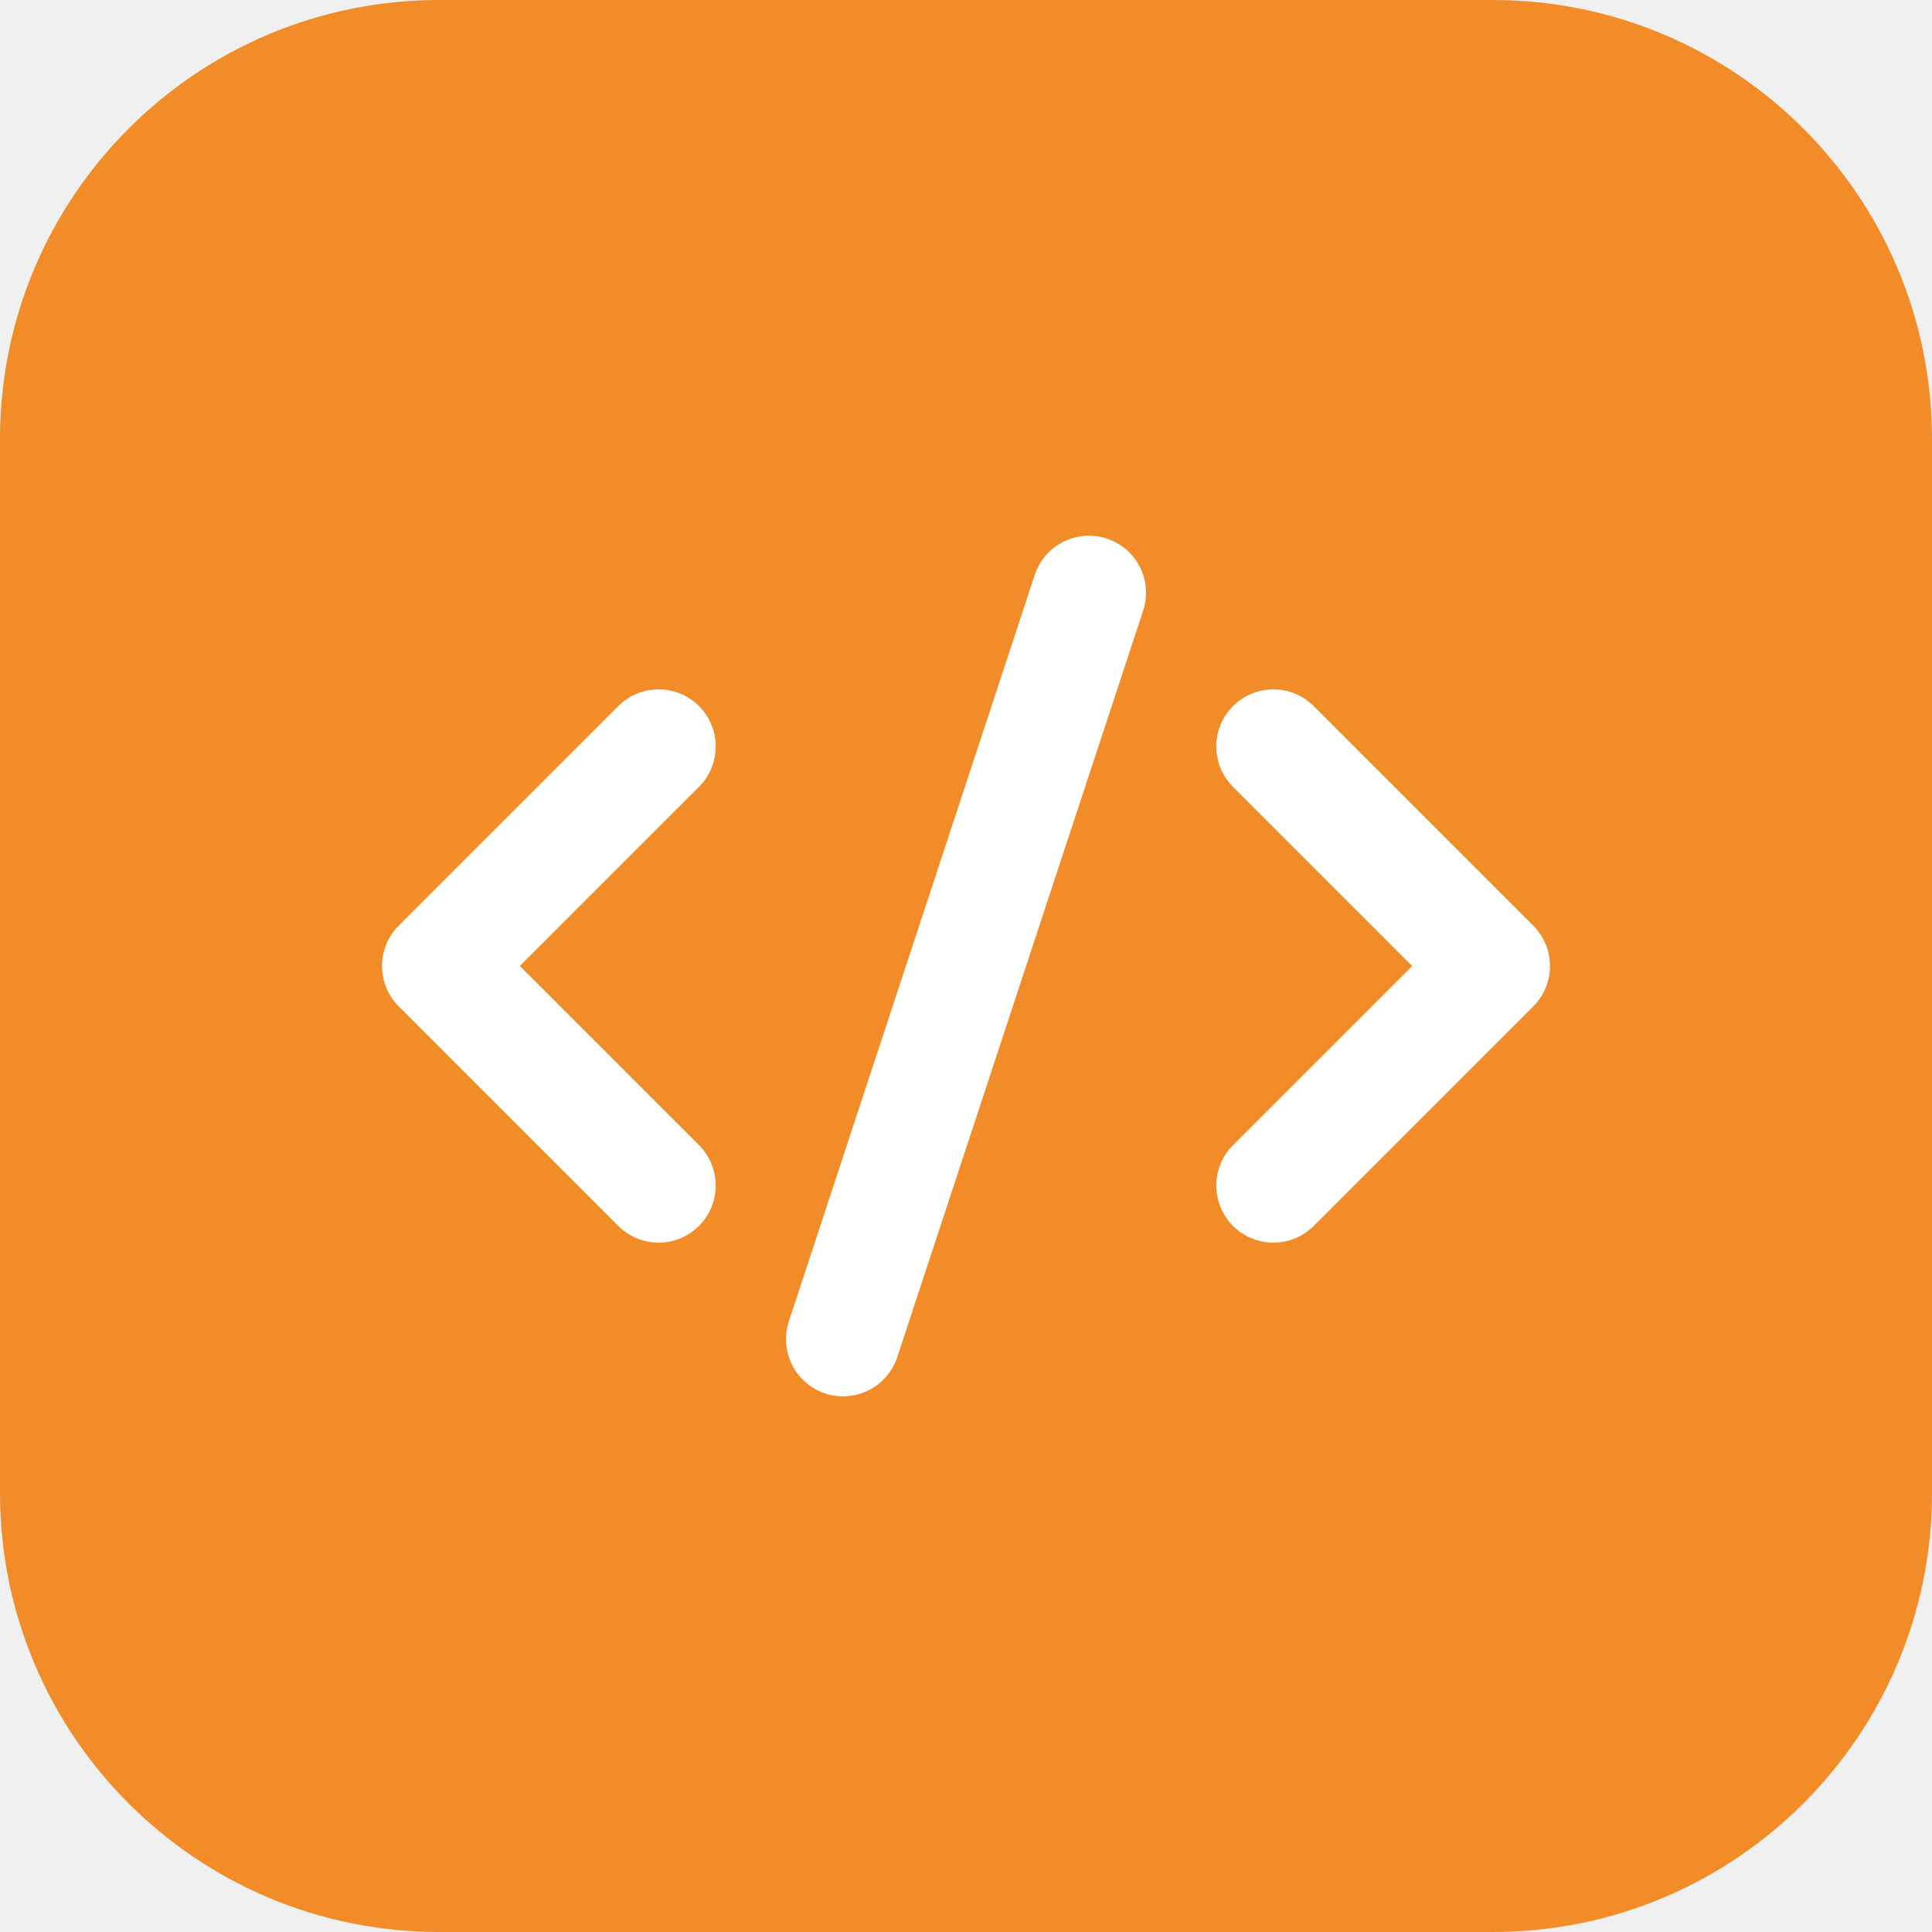
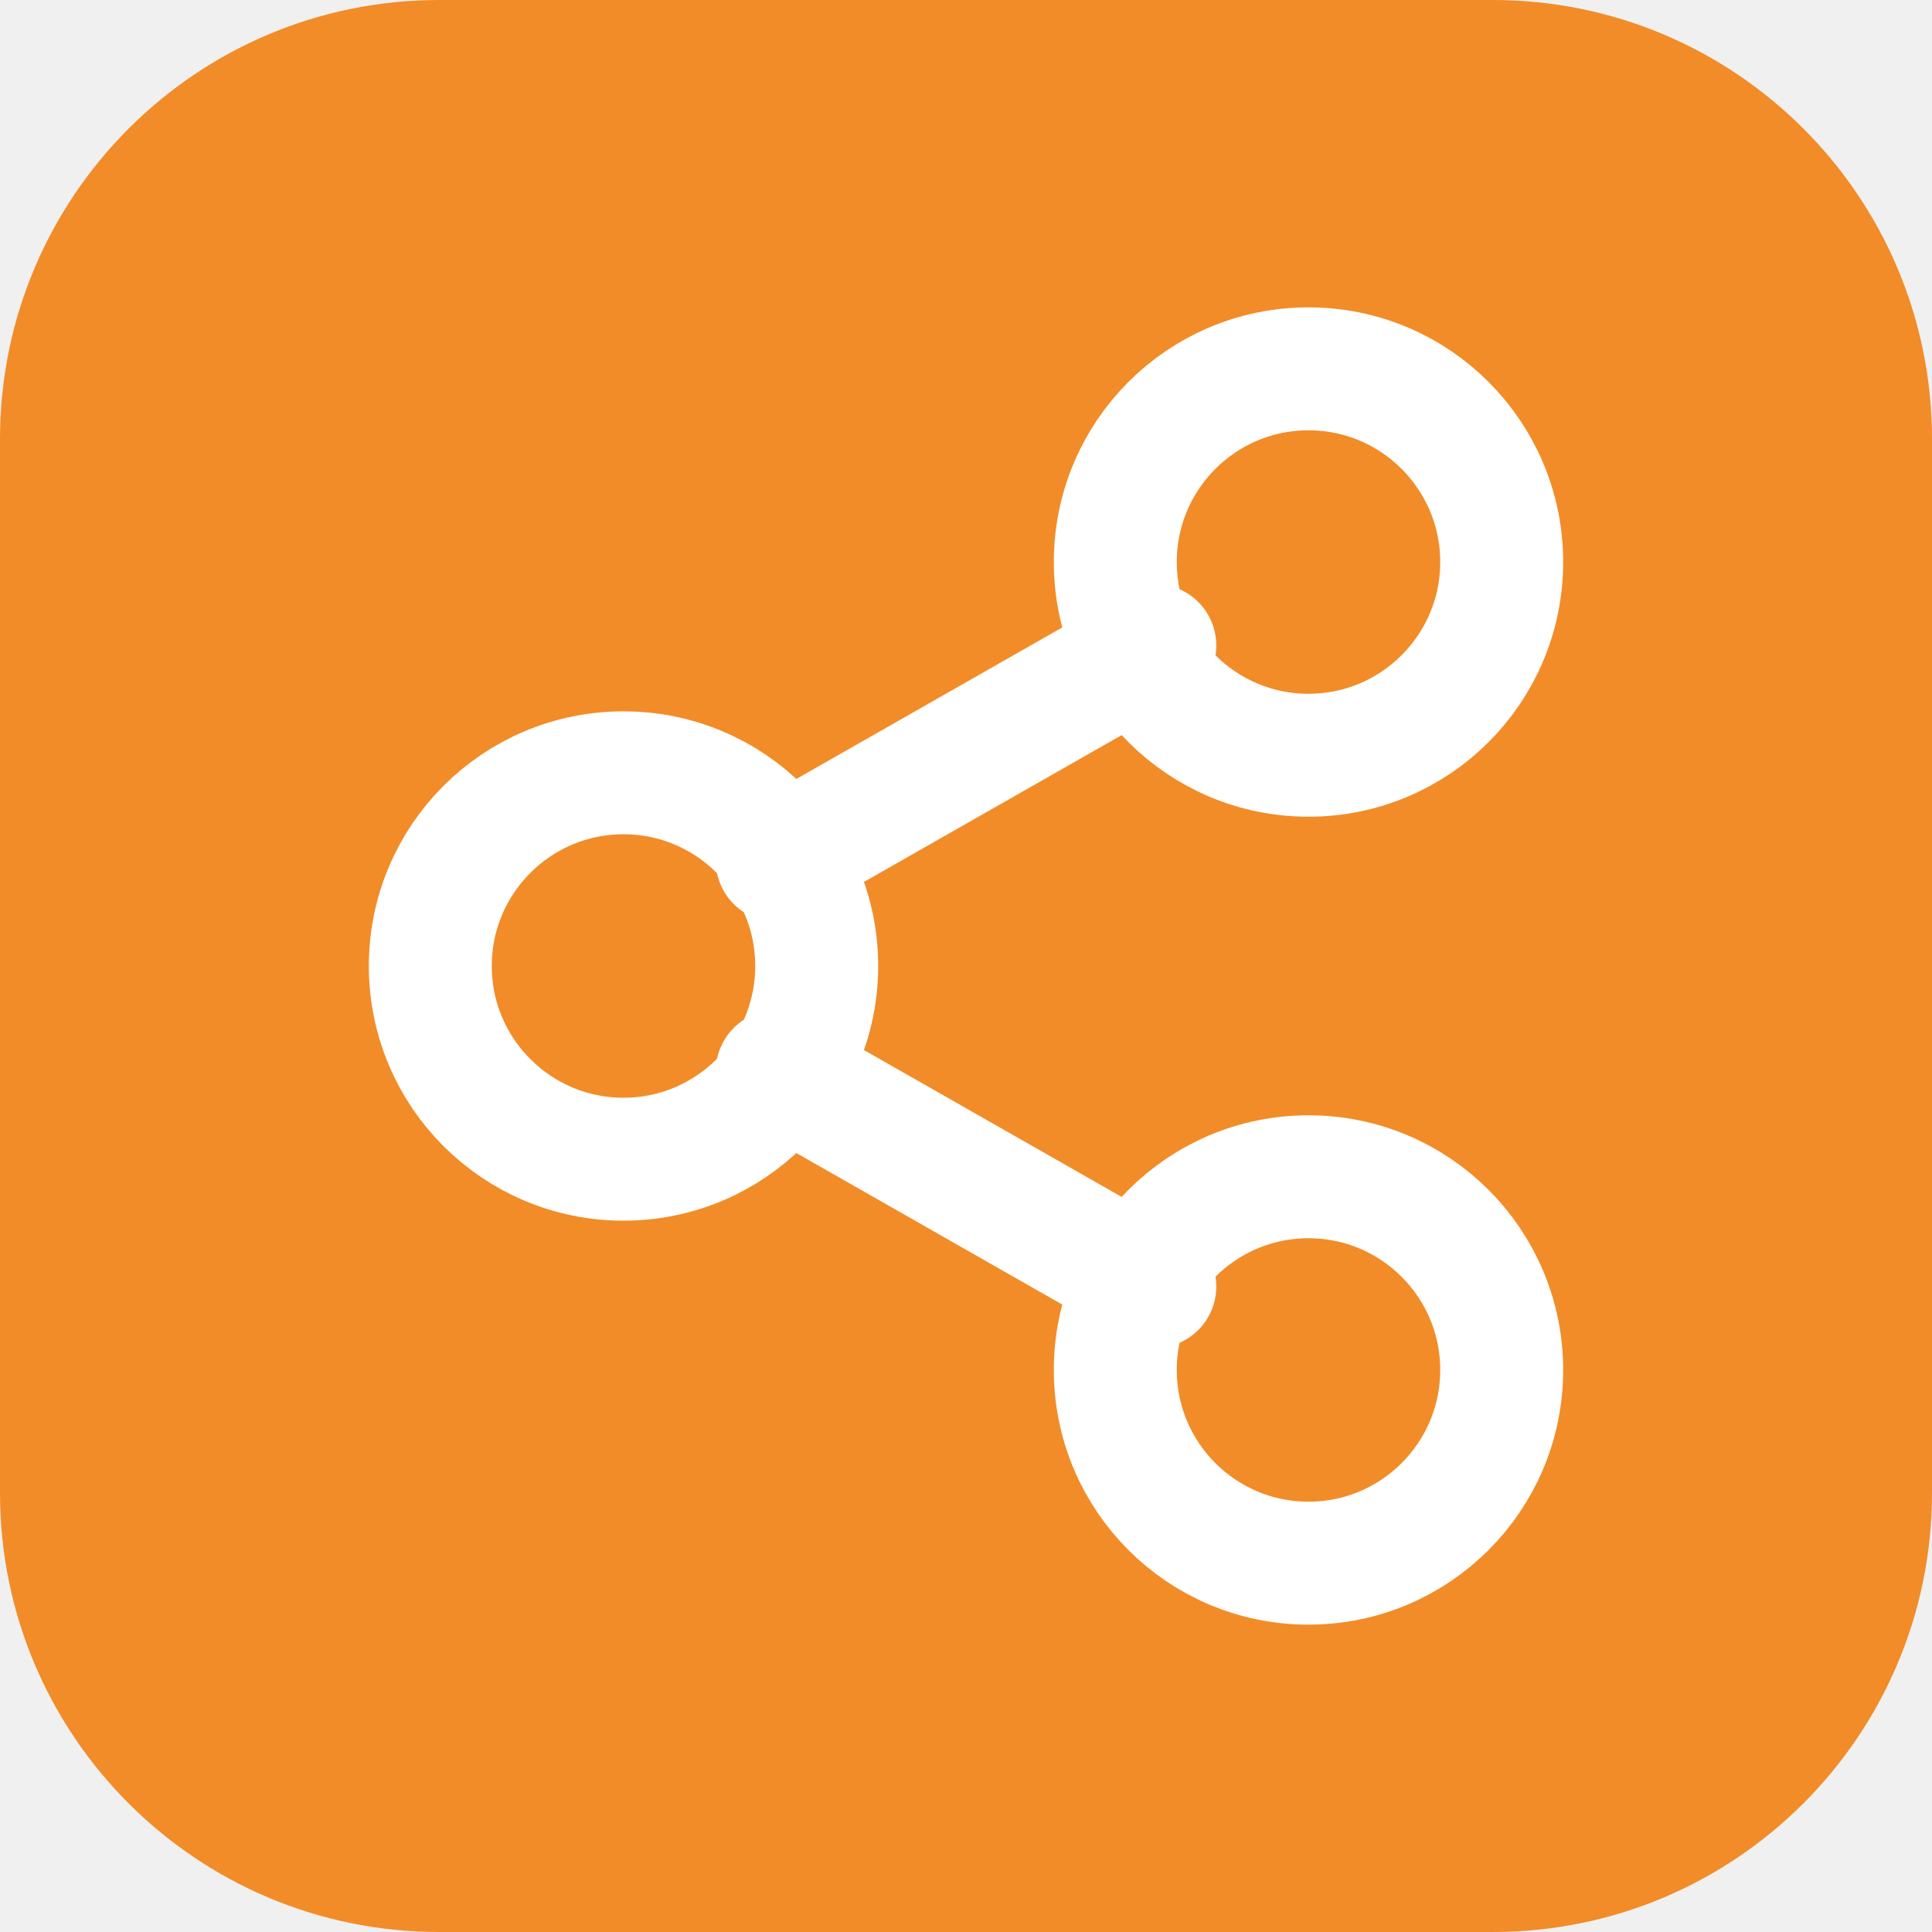
<svg xmlns="http://www.w3.org/2000/svg" width="44" height="44" viewBox="0 0 44 44">
  <rect width="44" height="44" rx="10" fill="#f28c28" />
-   <path d="M15 17l-5 5 5 5M29 17l5 5-5 5" fill="none" stroke="#fff" stroke-width="2.6" stroke-linecap="round" stroke-linejoin="round" />
-   <path d="M24.8 13.5 19.2 30.5" fill="none" stroke="#fff" stroke-width="2.6" stroke-linecap="round" />
+   <path d="M17.7 19.6 26.3 14.7M17.7 24.4 26.3 29.3" fill="none" stroke="#fff" stroke-width="2.8" stroke-linecap="round" />
+   <circle cx="14.2" cy="22" r="4.4" fill="none" stroke="#fff" stroke-width="2.8" />
+   <circle cx="29.8" cy="12.8" r="4.4" fill="none" stroke="#fff" stroke-width="2.8" />
+   <circle cx="29.8" cy="31.2" r="4.4" fill="none" stroke="#fff" stroke-width="2.8" />
</svg>
